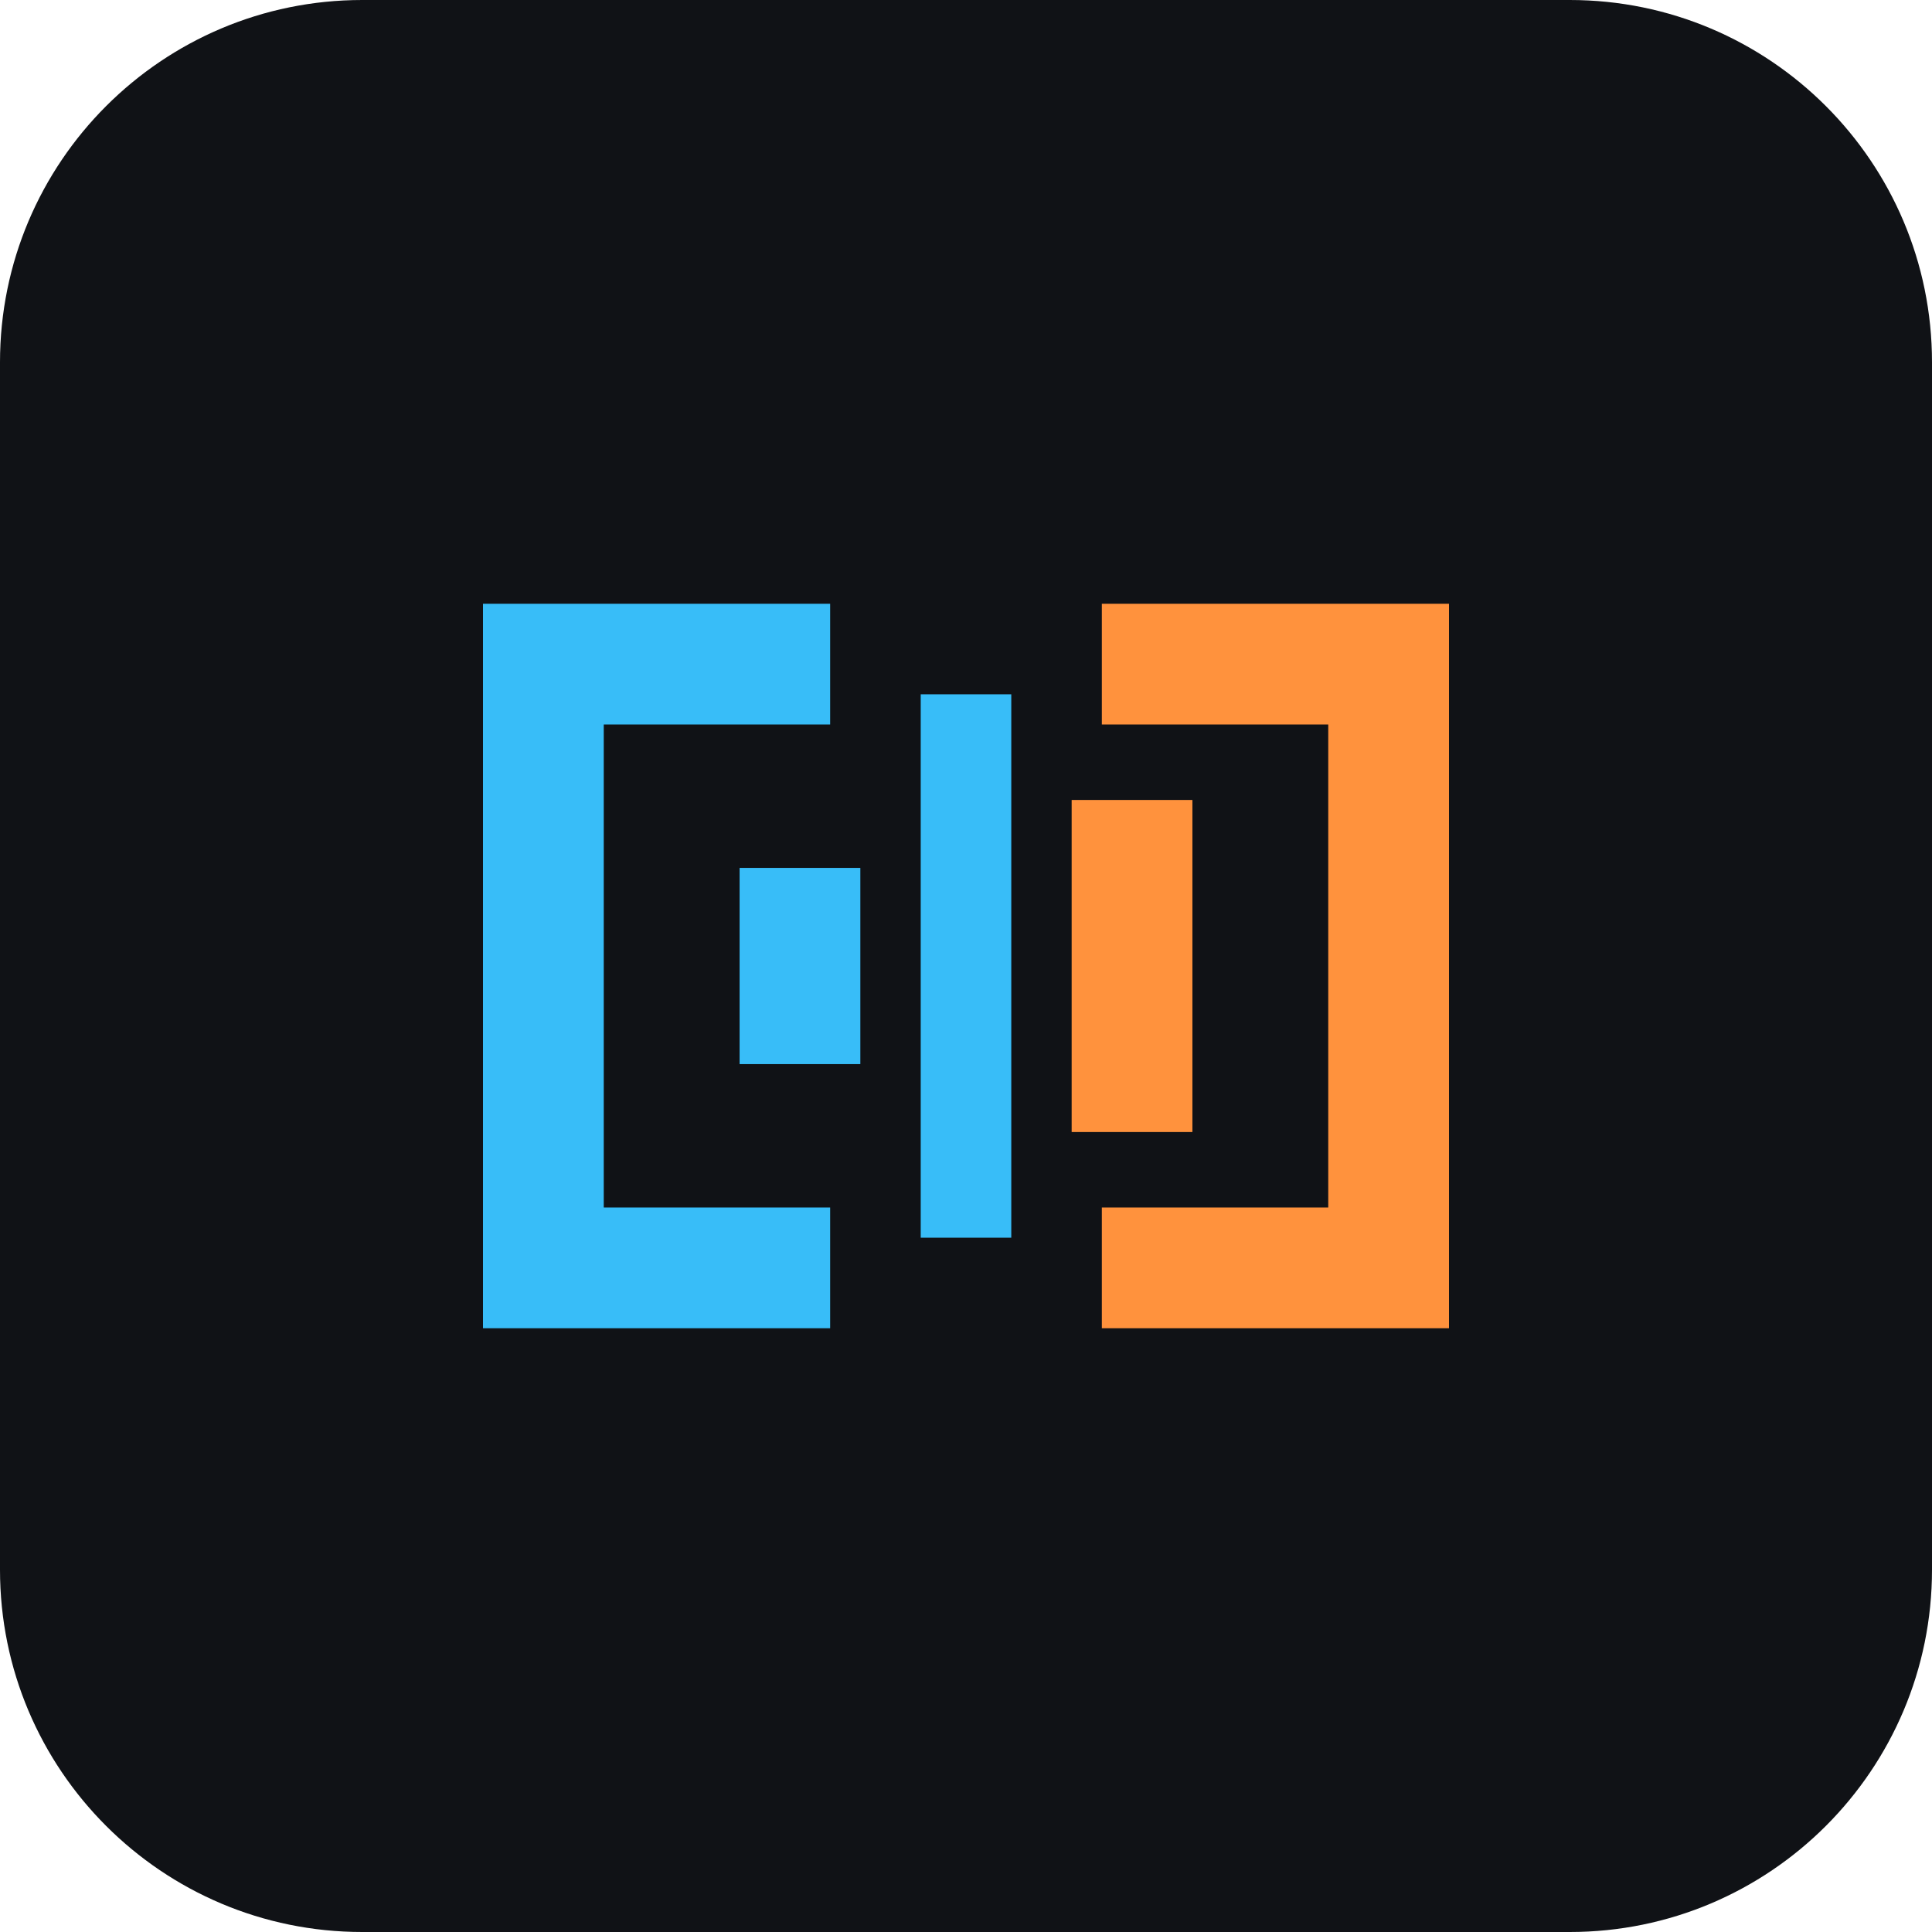
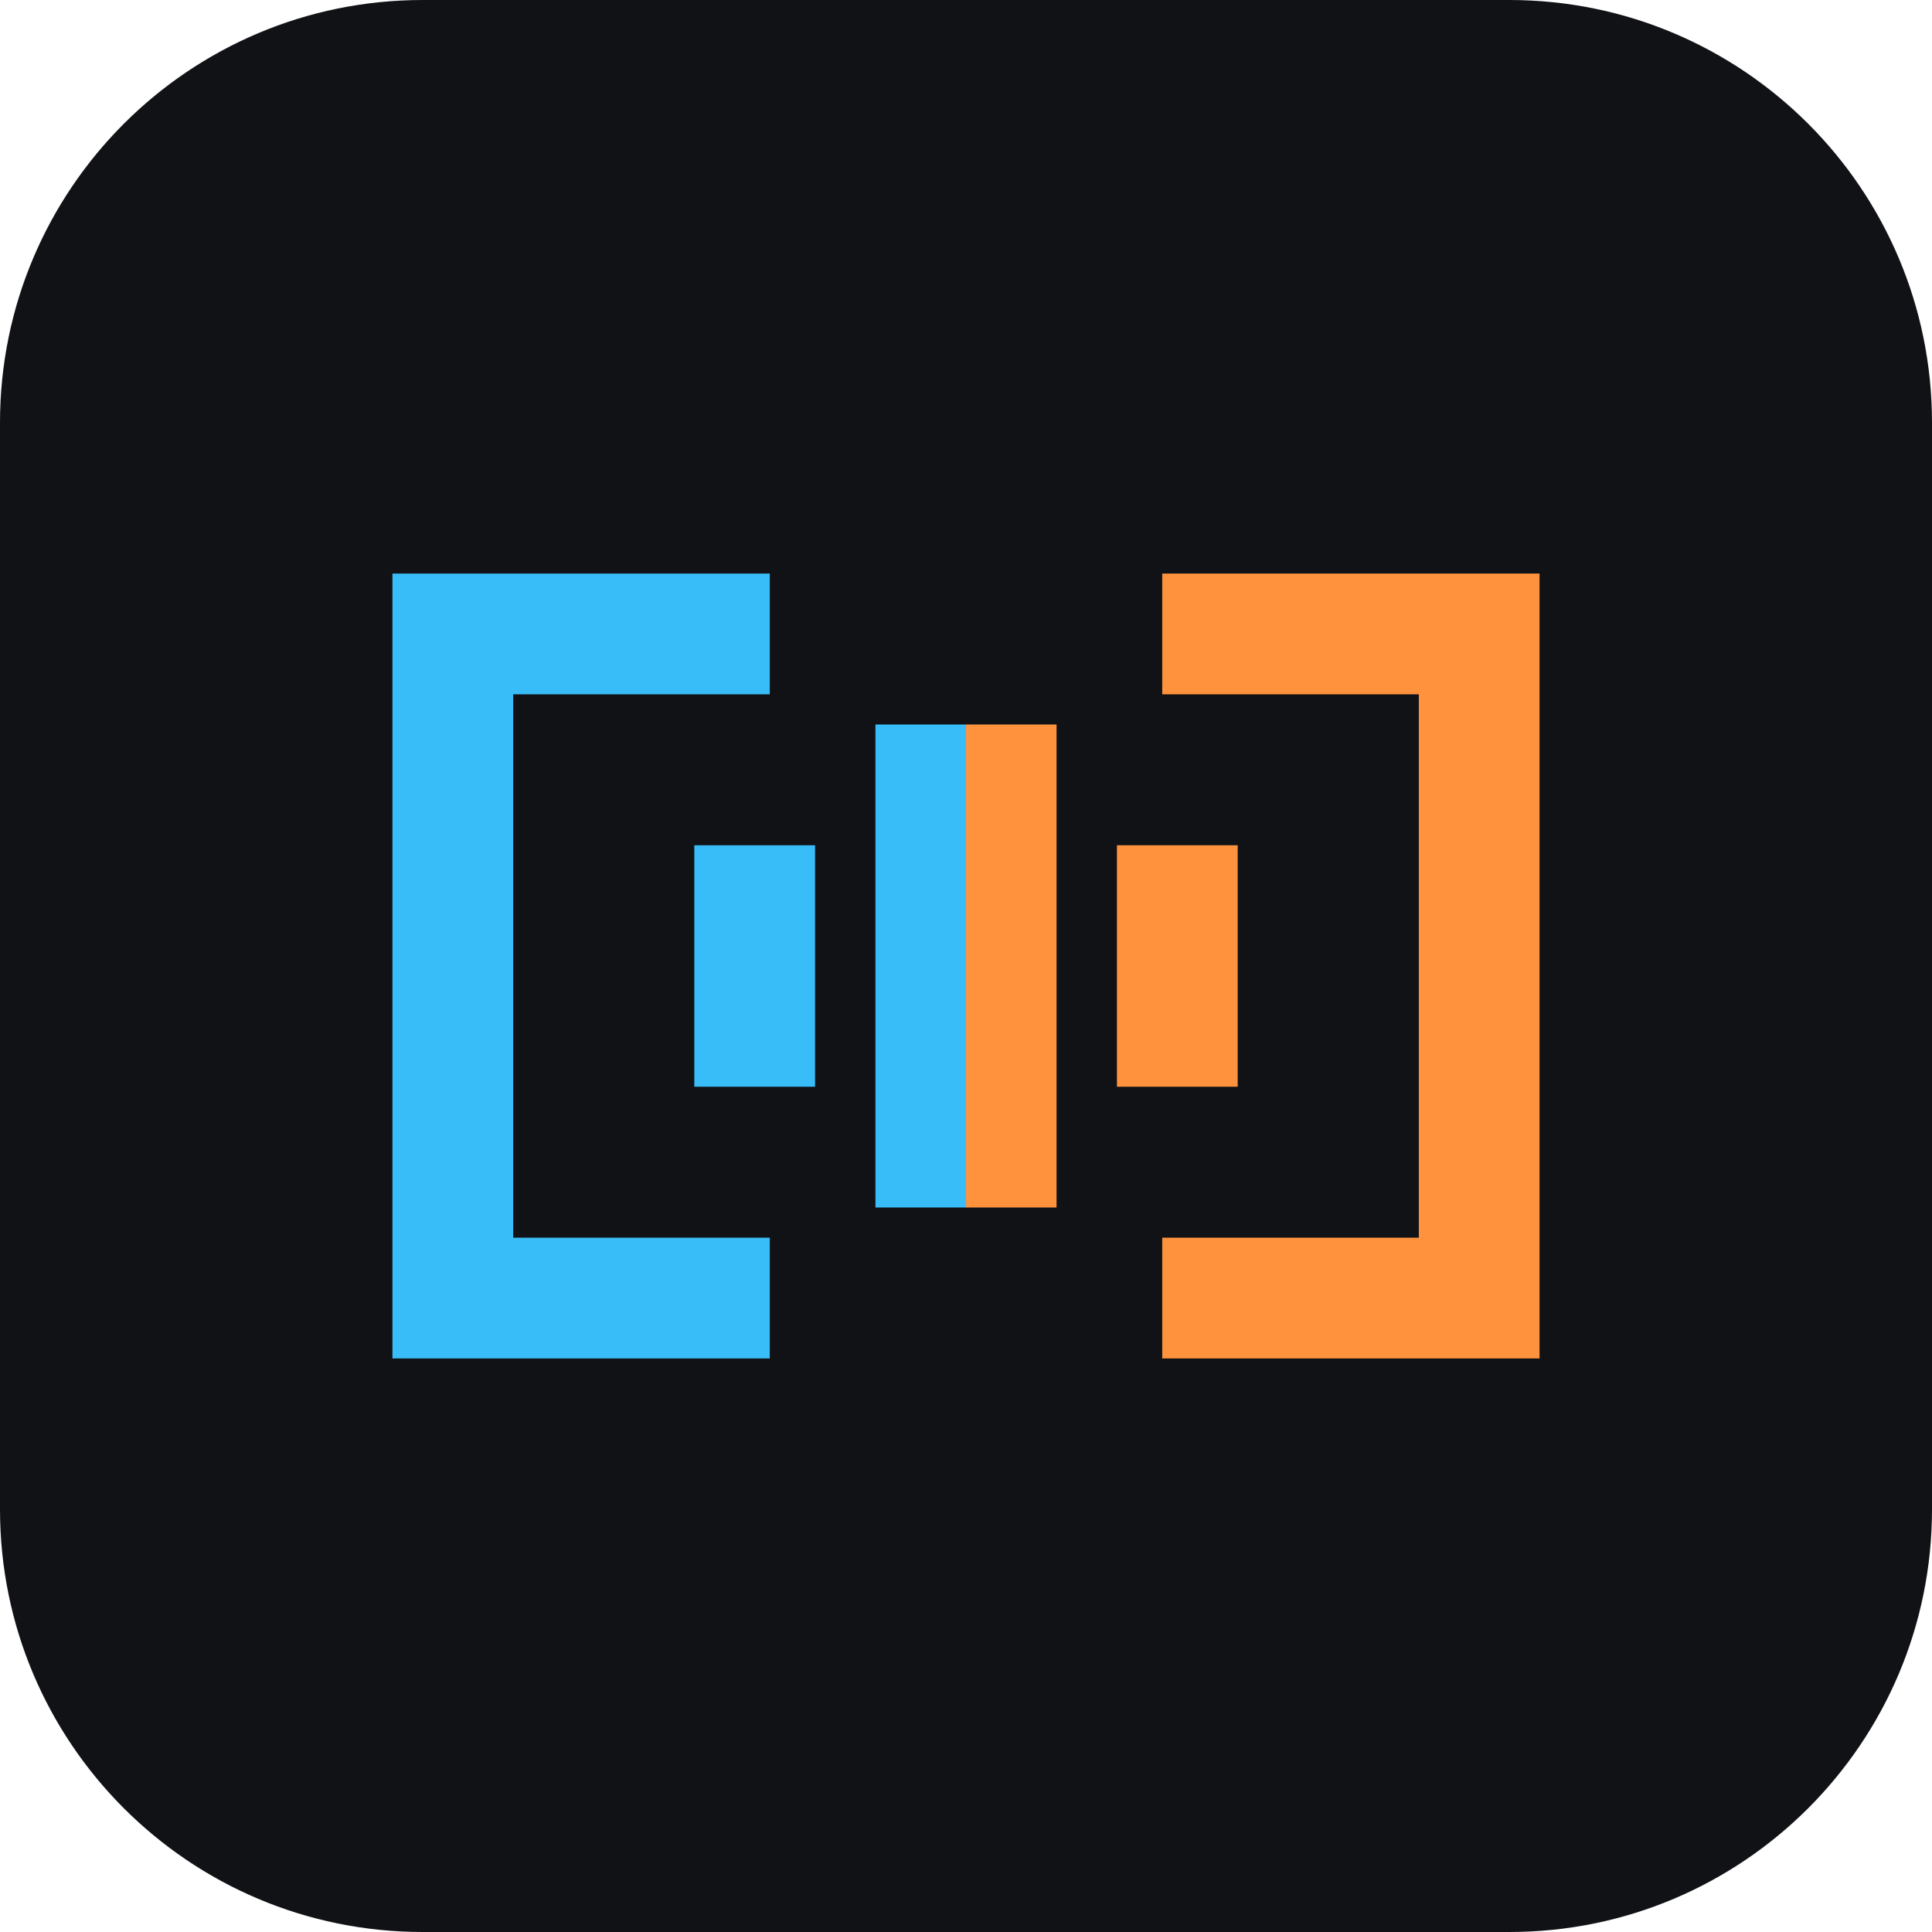
<svg xmlns="http://www.w3.org/2000/svg" viewBox="0 0 512 512">
-   <rect width="512" height="512" rx="96" fill="#101216" />
-   <path d="M128 160H220V192H160V320H220V352H128Z" fill="#38BDF8" />
-   <path d="M384 160H292V192H352V320H292V352H384Z" fill="#FF923D" />
-   <path d="M196 230H228V282H196ZM244 184H268V328H244Z" fill="#38BDF8" />
-   <path d="M284 212H316V300H284Z" fill="#FF923D" />
+   <rect width="512" height="512" rx="112" fill="#101216" />
+   <path d="M104 152h100v32h-68v144h68v32H104z M184 224h32v64h-32z M232 192h24v128h-24z" fill="#38BDF8" />
+   <path d="M408 152H308v32h68v144h-68v32h100z M296 224h32v64h-32z M256 192h24v128h-24z" fill="#FF923D" />
</svg>
